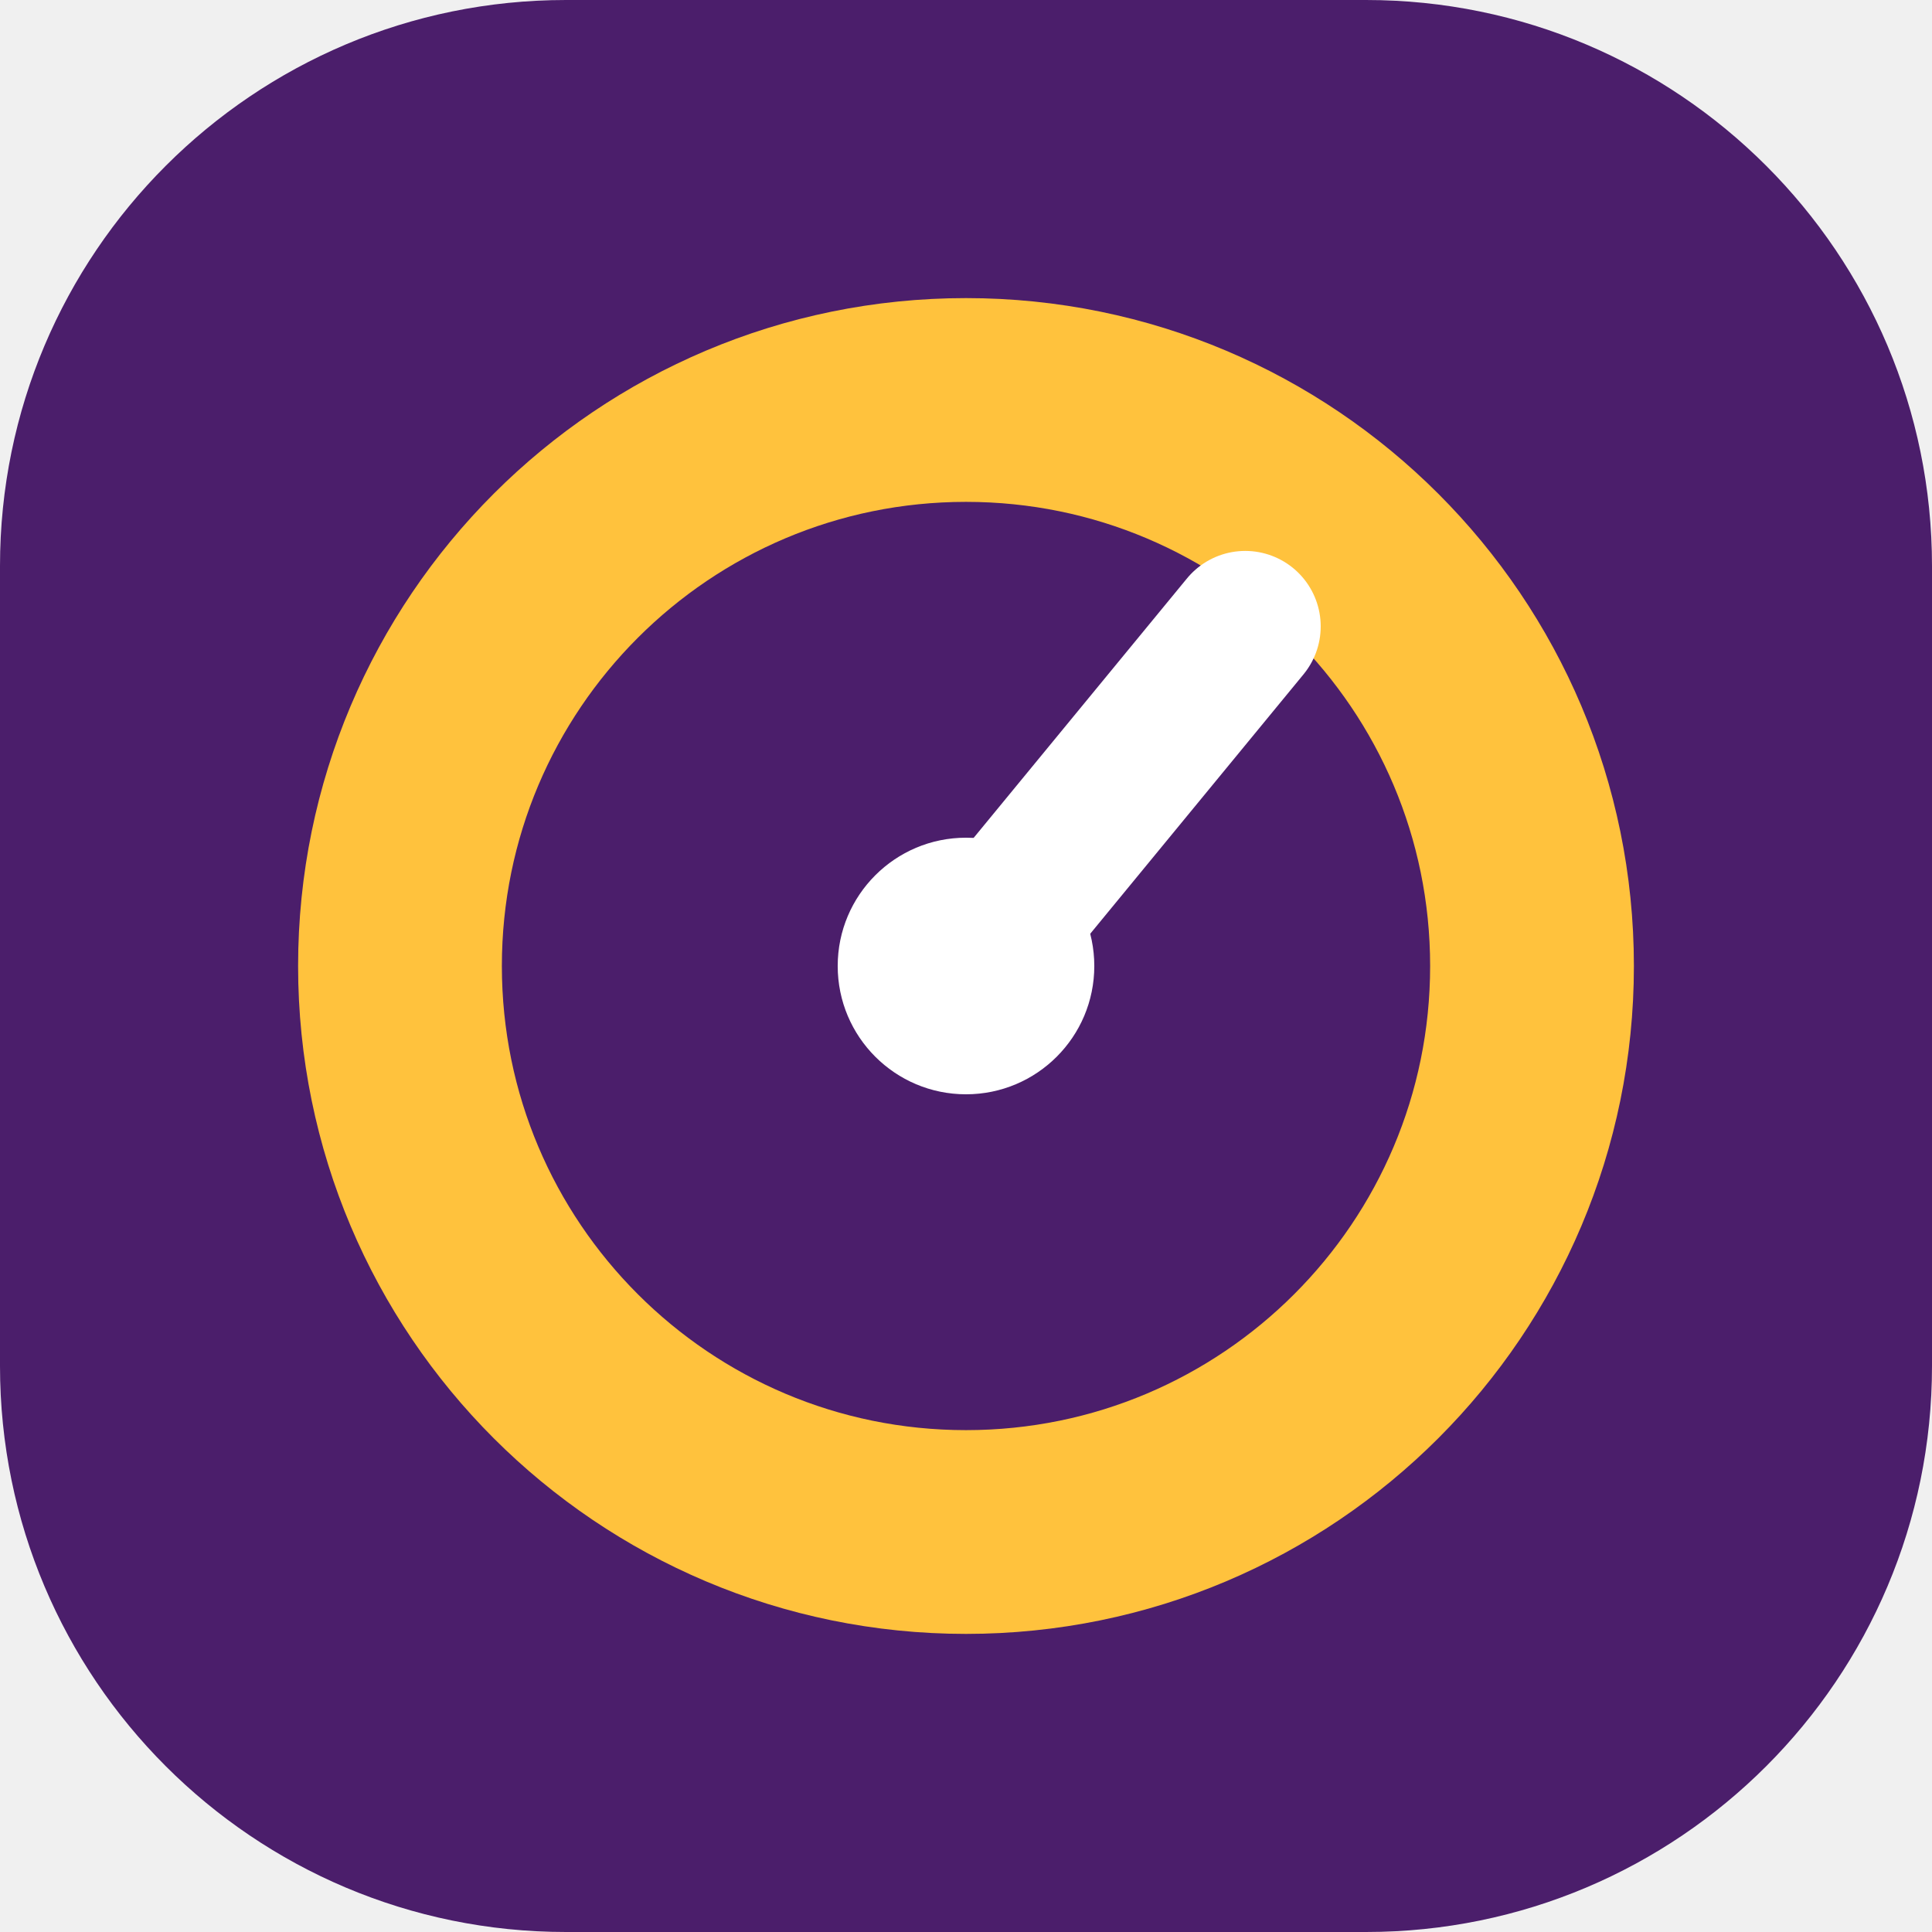
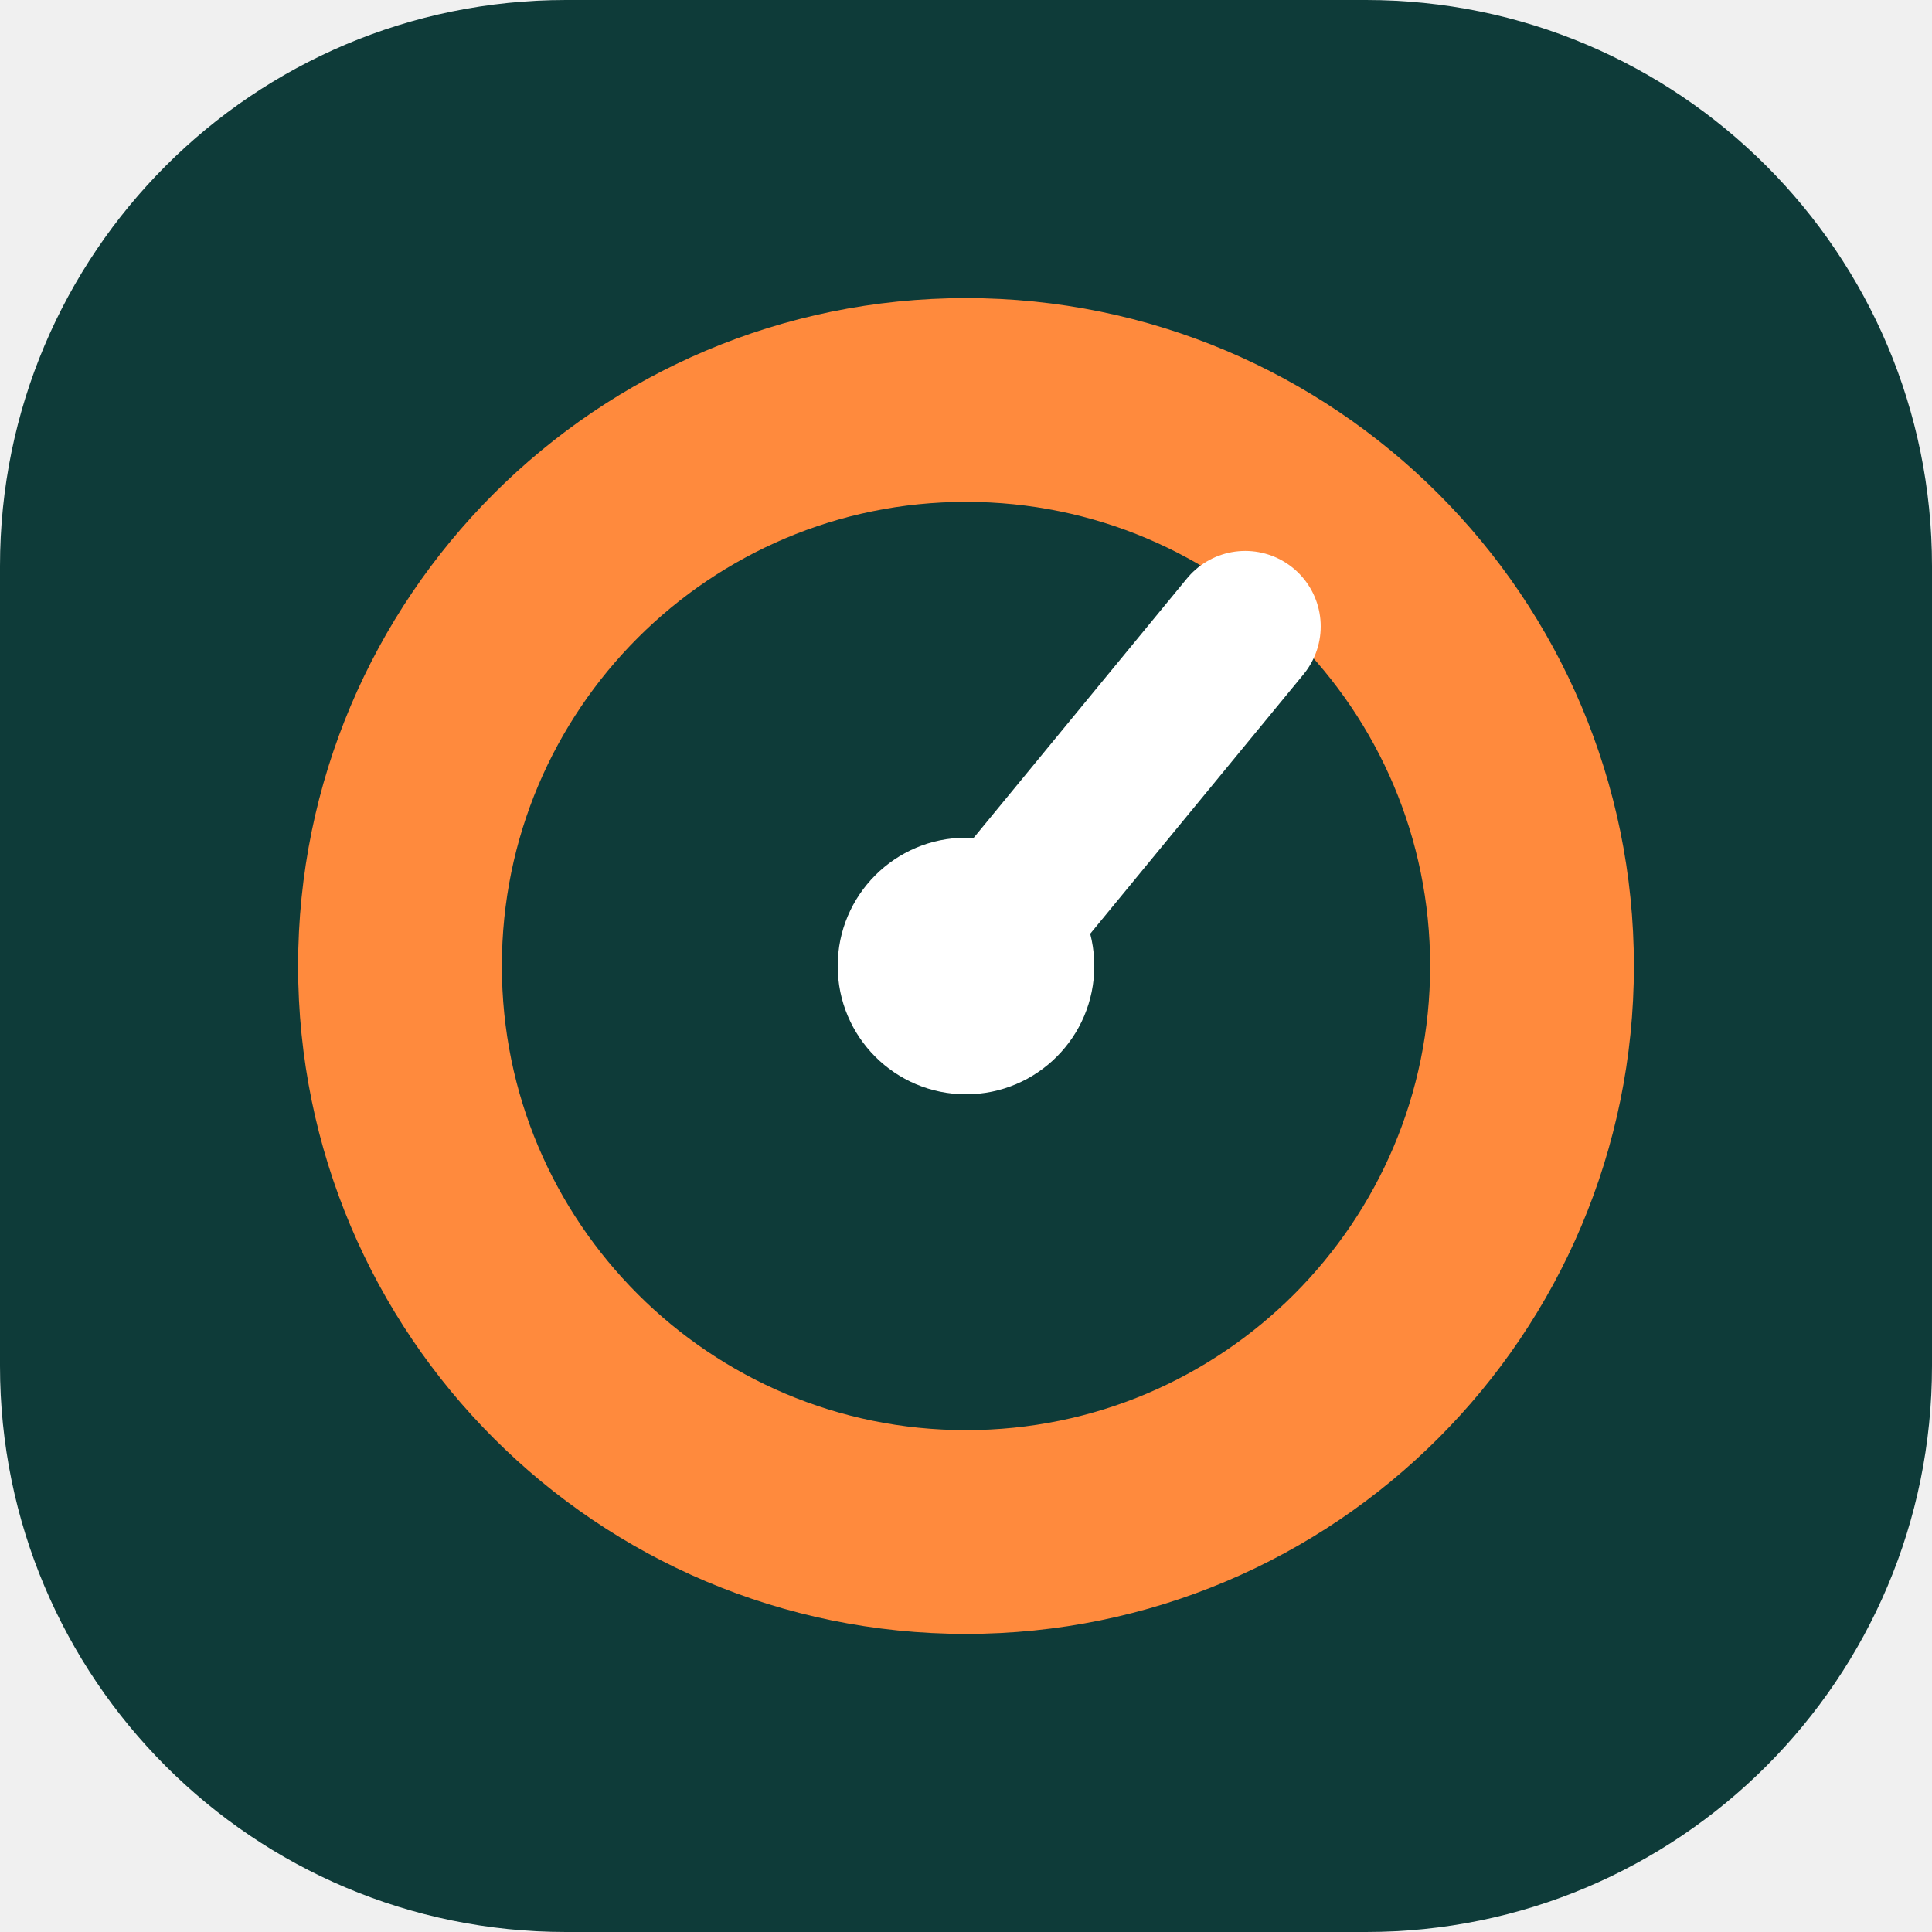
<svg xmlns="http://www.w3.org/2000/svg" viewBox="0 0 512 512">
-   <rect width="512" height="512" rx="150" fill="#4B1E6B" />
-   <circle cx="256" cy="256" r="150" fill="none" stroke="#FFC23D" stroke-width="54" />
+   <rect width="512" height="512" rx="150" fill="#0E3B39" />
+   <circle cx="256" cy="256" r="150" fill="none" stroke="#FF8A3D" stroke-width="54" />
  <path d="M256 256 330 166" stroke="#FFFFFF" stroke-width="40" stroke-linecap="round" />
  <circle cx="256" cy="256" r="34" fill="#FFFFFF" />
</svg>
